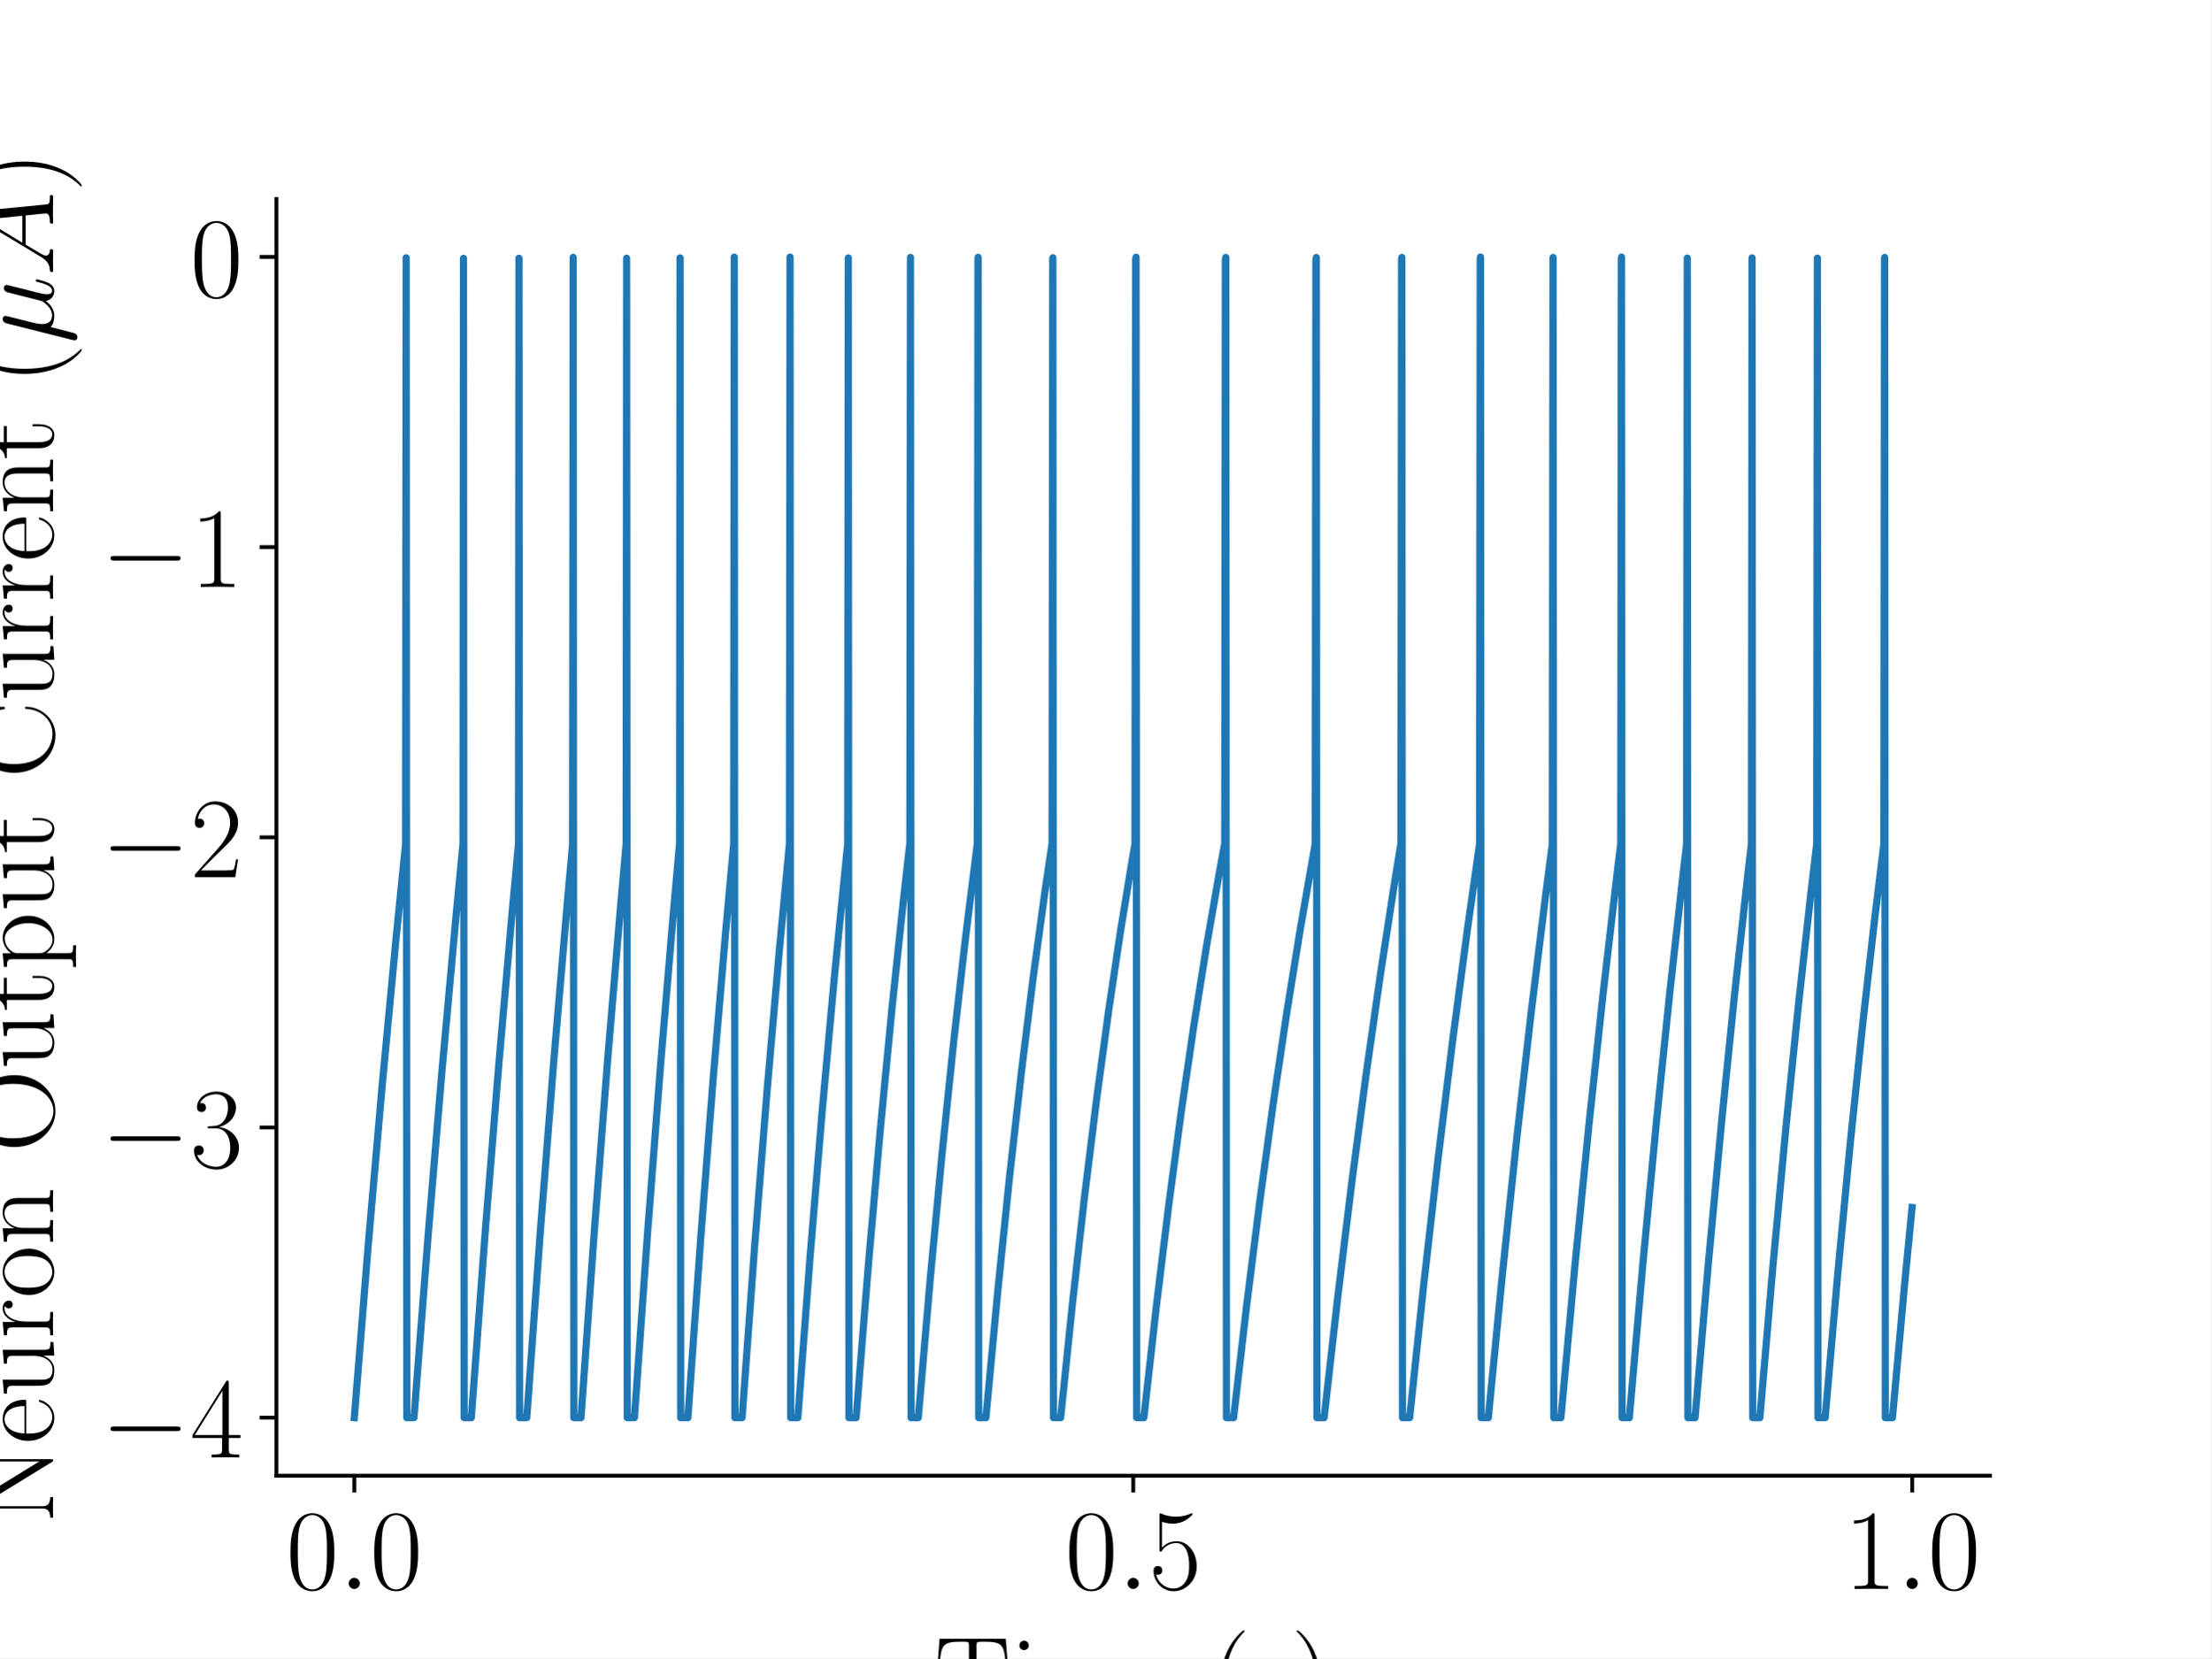
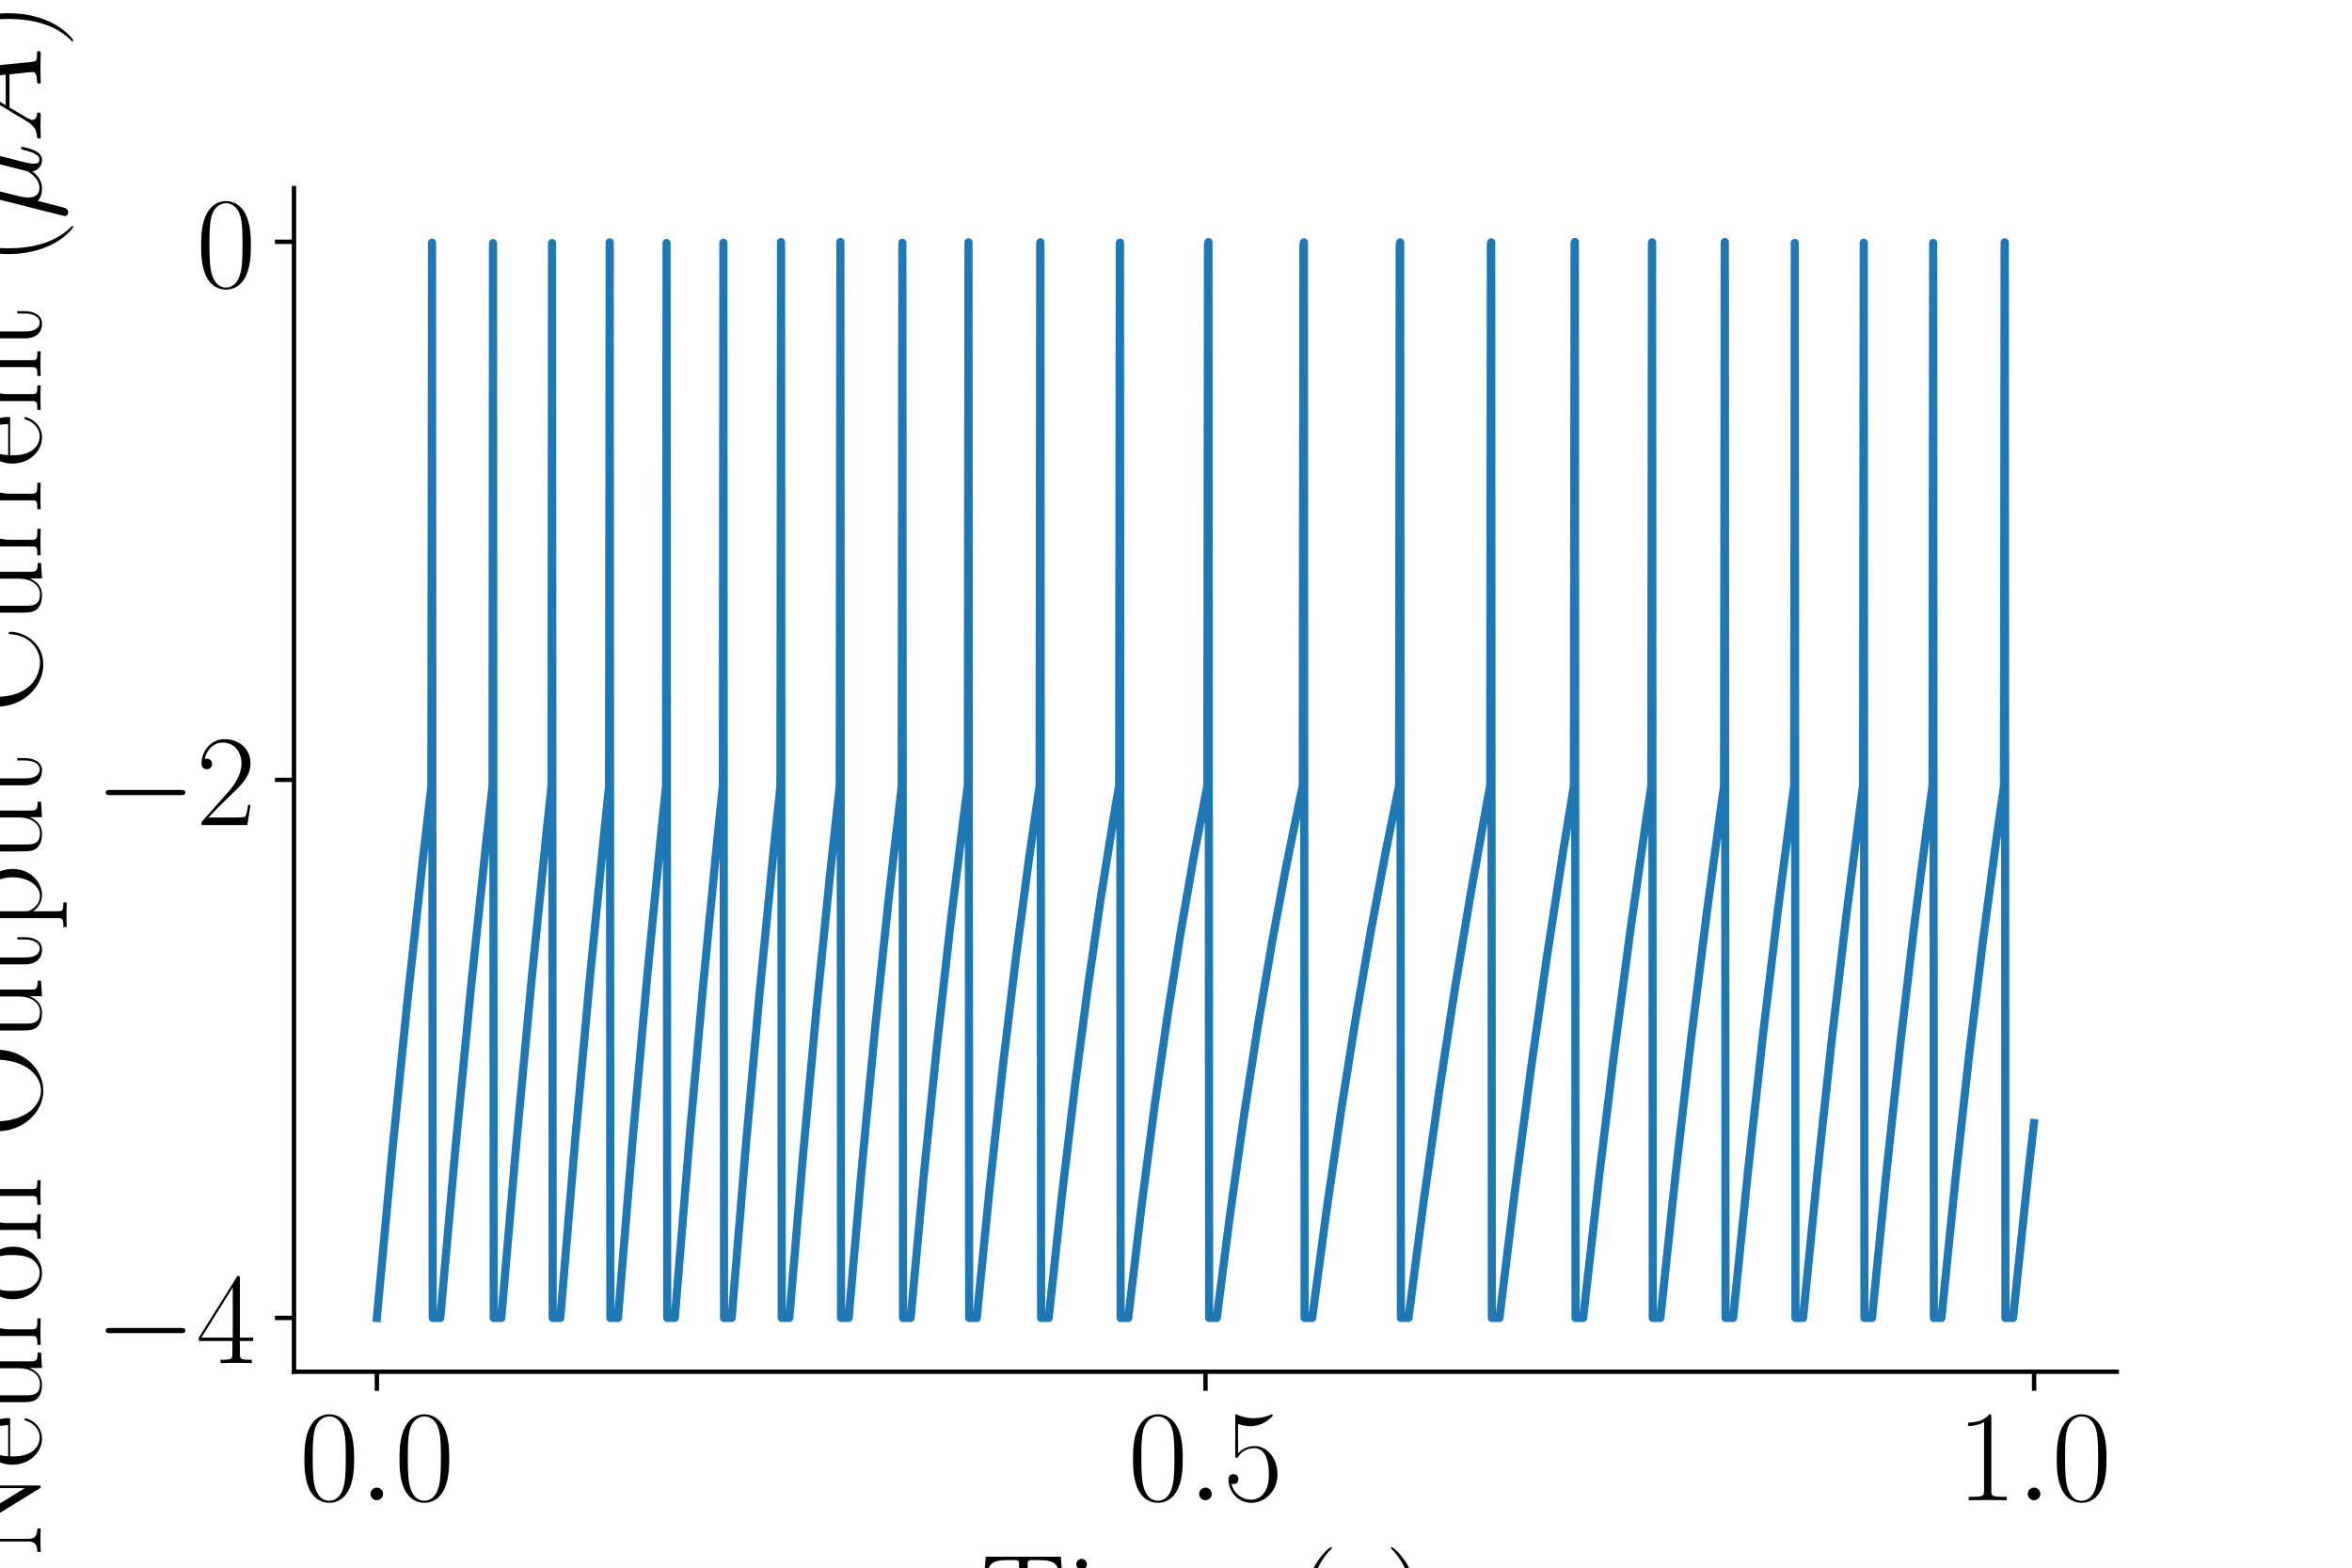
- <svg xmlns="http://www.w3.org/2000/svg" xmlns:xlink="http://www.w3.org/1999/xlink" height="345.6pt" version="1.1" viewBox="0 0 460.8 345.6" width="460.8pt">
+ <svg xmlns="http://www.w3.org/2000/svg" xmlns:xlink="http://www.w3.org/1999/xlink" height="288pt" version="1.1" viewBox="0 0 432 288" width="432pt">
  <defs>
    <style type="text/css">
*{stroke-linecap:butt;stroke-linejoin:round;}
  </style>
  </defs>
  <g id="figure_1">
    <g id="patch_1">
-       <path d="M 0 345.6  L 460.8 345.6  L 460.8 0  L 0 0  z " style="fill:#ffffff;" />
+       <path d="M 0 288  L 432 288  L 432 0  L 0 0  z " style="fill:#ffffff;" />
    </g>
    <g id="axes_1">
      <g id="patch_2">
-         <path d="M 57.6 307.584  L 414.72 307.584  L 414.72 41.472  L 57.6 41.472  z " style="fill:#ffffff;" />
+         <path d="M 54 252  L 388.8 252  L 388.8 34.56  L 54 34.56  z " style="fill:#ffffff;" />
      </g>
      <g id="matplotlib.axis_1">
        <g id="xtick_1">
          <g id="line2d_1">
            <defs>
-               <path d="M 0 0  L 0 3.5  " id="md883a85e9d" style="stroke:#000000;stroke-width:0.8;" />
+               <path d="M 0 0  L 0 3.5  " id="m0db468e87b" style="stroke:#000000;stroke-width:0.8;" />
            </defs>
            <g>
-               <use style="stroke:#000000;stroke-width:0.8;" x="73.833" xlink:href="#md883a85e9d" y="307.584" />
+               <use style="stroke:#000000;stroke-width:0.8;" x="69.218" xlink:href="#m0db468e87b" y="252" />
            </g>
          </g>
          <g id="text_1">
            <defs>
              <path d="M 42 31.844  C 42 37.969 41.906 48.422 37.703 56.453  C 34 63.484 28.094 66 22.906 66  C 18.094 66 12 63.781 8.203 56.562  C 4.203 49.016 3.797 39.672 3.797 31.844  C 3.797 26.109 3.906 17.375 7 9.734  C 11.297 -0.609 19 -2 22.906 -2  C 27.5 -2 34.5 -0.109 38.594 9.438  C 41.594 16.375 42 24.5 42 31.844  z M 22.906 -0.406  C 16.5 -0.406 12.703 5.125 11.297 12.75  C 10.203 18.688 10.203 27.328 10.203 32.953  C 10.203 40.688 10.203 47.109 11.5 53.234  C 13.406 61.781 19 64.391 22.906 64.391  C 27 64.391 32.297 61.672 34.203 53.438  C 35.5 47.719 35.594 40.984 35.594 32.953  C 35.594 26.422 35.594 18.375 34.406 12.453  C 32.297 1.5 26.406 -0.406 22.906 -0.406  z " id="CMR17-48" />
              <path d="M 18.406 4.797  C 18.406 7.688 16 9.688 13.594 9.688  C 10.703 9.688 8.703 7.297 8.703 4.891  C 8.703 2 11.094 0 13.5 0  C 16.406 0 18.406 2.391 18.406 4.797  z " id="CMMI12-58" />
            </defs>
-             <g transform="translate(59.61535 331.1884)scale(0.24 -0.24)">
+             <g transform="translate(55.00081 275.6044)scale(0.24 -0.24)">
              <use transform="scale(0.996264)" xlink:href="#CMR17-48" />
              <use transform="translate(45.69048 0)scale(0.996264)" xlink:href="#CMMI12-58" />
              <use transform="translate(72.78765 0)scale(0.996264)" xlink:href="#CMR17-48" />
            </g>
          </g>
        </g>
        <g id="xtick_2">
          <g id="line2d_2">
            <g>
-               <use style="stroke:#000000;stroke-width:0.8;" x="236.176" xlink:href="#md883a85e9d" y="307.584" />
+               <use style="stroke:#000000;stroke-width:0.8;" x="221.415" xlink:href="#m0db468e87b" y="252" />
            </g>
          </g>
          <g id="text_2">
            <defs>
              <path d="M 11.406 58.594  C 12.406 58.188 16.5 56.891 20.703 56.891  C 30 56.891 35.094 61.891 38 64.688  C 38 65.484 38 66 37.406 66  C 37.297 66 37.094 66 36.297 65.594  C 32.797 64.094 28.703 63 23.703 63  C 20.703 63 16.203 63.359 11.297 65.484  C 10.203 66 10 66 9.906 66  C 9.406 66 9.297 65.891 9.297 63.906  L 9.297 34.859  C 9.297 33.016 9.297 32.5 10.297 32.5  C 10.797 32.5 11 32.703 11.5 33.422  C 14.703 38.047 19.094 40 24.094 40  C 27.594 40 35.094 37.734 35.094 20.203  C 35.094 16.984 35.094 11.188 32.094 6.594  C 29.594 2.484 25.703 0.391 21.406 0.391  C 14.797 0.391 8.094 4.984 6.297 12.688  C 6.703 12.594 7.5 12.391 7.906 12.391  C 9.203 12.391 11.703 13.094 11.703 16.188  C 11.703 18.891 9.797 20 7.906 20  C 5.594 20 4.094 18.594 4.094 15.797  C 4.094 7.094 11 -2 21.594 -2  C 31.906 -2 41.703 6.891 41.703 19.797  C 41.703 32.094 33.906 41.594 24.203 41.594  C 19.094 41.594 14.797 39.688 11.406 36  z " id="CMR17-53" />
            </defs>
-             <g transform="translate(221.9589 331.1884)scale(0.24 -0.24)">
+             <g transform="translate(207.1978 275.6044)scale(0.24 -0.24)">
              <use transform="scale(0.996264)" xlink:href="#CMR17-48" />
              <use transform="translate(45.69048 0)scale(0.996264)" xlink:href="#CMMI12-58" />
              <use transform="translate(72.78765 0)scale(0.996264)" xlink:href="#CMR17-53" />
            </g>
          </g>
        </g>
        <g id="xtick_3">
          <g id="line2d_3">
            <g>
-               <use style="stroke:#000000;stroke-width:0.8;" x="398.52" xlink:href="#md883a85e9d" y="307.584" />
+               <use style="stroke:#000000;stroke-width:0.8;" x="373.612" xlink:href="#m0db468e87b" y="252" />
            </g>
          </g>
          <g id="text_3">
            <defs>
              <path d="M 26.594 63.797  C 26.594 65.891 26.5 66 25.094 66  C 21.203 61.359 15.297 59.891 9.703 59.688  C 9.406 59.688 8.906 59.688 8.797 59.5  C 8.703 59.297 8.703 59.094 8.703 57  C 11.797 57 17 57.594 21 59.984  L 21 7.297  C 21 3.797 20.797 2.594 12.203 2.594  L 9.203 2.594  L 9.203 0  C 14 0.094 19 0.188 23.797 0.188  C 28.594 0.188 33.594 0.094 38.406 0  L 38.406 2.594  L 35.406 2.594  C 26.797 2.594 26.594 3.688 26.594 7.297  z " id="CMR17-49" />
            </defs>
-             <g transform="translate(384.3024 331.1884)scale(0.24 -0.24)">
+             <g transform="translate(359.3949 275.6044)scale(0.24 -0.24)">
              <use transform="scale(0.996264)" xlink:href="#CMR17-49" />
              <use transform="translate(45.69048 0)scale(0.996264)" xlink:href="#CMMI12-58" />
              <use transform="translate(72.78765 0)scale(0.996264)" xlink:href="#CMR17-48" />
            </g>
          </g>
        </g>
        <g id="text_4">
          <defs>
            <path d="M 62.203 67.688  L 4.5 67.688  L 2.797 45.688  L 4.594 45.688  C 5.906 62.203 7.297 65.094 22.703 65.094  C 24.5 65.094 27.406 65.094 28.203 64.984  C 30.094 64.688 30.094 63.5 30.094 61.203  L 30.094 7.266  C 30.094 3.688 29.797 2.594 21.5 2.594  L 18.703 2.594  L 18.703 0  C 23.5 0.094 28.5 0.188 33.406 0.188  C 38.297 0.188 43.297 0.094 48.094 0  L 48.094 2.594  L 45.297 2.594  C 37 2.594 36.703 3.688 36.703 7.266  L 36.703 61.203  C 36.703 63.391 36.703 64.594 38.5 64.984  C 39.297 65.094 42.203 65.094 44 65.094  C 59.297 65.094 60.797 62.203 62.094 45.688  L 63.906 45.688  z " id="CMR17-84" />
            <path d="M 15.5 61.891  C 15.5 64.094 13.703 66 11.406 66  C 9.203 66 7.297 64.188 7.297 61.891  C 7.297 59.688 9.094 57.797 11.406 57.797  C 13.594 57.797 15.5 59.594 15.5 61.891  z M 3.797 42.891  L 3.797 40.297  C 9.406 40.297 10.203 39.688 10.203 34.859  L 10.203 6.922  C 10.203 3.094 9.797 2.594 3.406 2.594  L 3.406 0  C 5.797 0.188 10.094 0.188 12.594 0.188  C 15 0.188 19.094 0.188 21.406 0  L 21.406 2.594  C 15.5 2.594 15.297 3.203 15.297 6.812  L 15.297 44  z " id="CMR17-105" />
            <path d="M 67.594 30.531  C 67.594 35.562 66.703 44 54.797 44  C 48 44 43.297 39.375 41.5 33.953  L 41.406 33.953  C 40.203 42.188 34.297 44 28.703 44  C 20.797 44 16.703 37.875 15.203 33.844  L 15.094 33.844  L 15.094 44  L 3.297 42.891  L 3.297 40.281  C 9.203 40.281 10.094 39.688 10.094 34.859  L 10.094 6.922  C 10.094 3.094 9.703 2.594 3.297 2.594  L 3.297 0  C 5.703 0.188 10.094 0.188 12.703 0.188  C 15.297 0.188 19.797 0.188 22.203 0  L 22.203 2.594  C 15.797 2.594 15.406 3 15.406 6.922  L 15.406 26.219  C 15.406 35.453 21 42.391 28 42.391  C 35.406 42.391 36.203 35.766 36.203 30.938  L 36.203 6.922  C 36.203 3.094 35.797 2.594 29.406 2.594  L 29.406 0  C 31.797 0.188 36.203 0.188 38.797 0.188  C 41.406 0.188 45.906 0.188 48.297 0  L 48.297 2.594  C 41.906 2.594 41.5 3 41.5 6.922  L 41.5 26.219  C 41.5 35.453 47.094 42.391 54.094 42.391  C 61.5 42.391 62.297 35.766 62.297 30.938  L 62.297 6.922  C 62.297 3.094 61.906 2.594 55.5 2.594  L 55.5 0  C 57.906 0.188 62.297 0.188 64.906 0.188  C 67.5 0.188 72 0.188 74.406 0  L 74.406 2.594  C 68 2.594 67.594 3 67.594 6.922  z " id="CMR17-109" />
            <path d="M 38.094 23.484  C 38.5 23.891 38.5 24.094 38.5 25.094  C 38.5 35.172 33.094 44 21.703 44  C 11.094 44 2.703 33.984 2.703 21.781  C 2.703 8.656 12.203 -1 22.797 -1  C 34 -1 38.406 9.672 38.406 11.797  C 38.406 12.5 37.797 12.5 37.594 12.5  C 36.906 12.5 36.797 12.297 36.406 11.078  C 34.203 4.219 28.703 0.797 23.5 0.797  C 19.203 0.797 14.906 3.219 12.203 7.656  C 9.094 12.797 9.094 18.75 9.094 23.484  z M 9.203 25  C 9.906 39.234 17.594 42.391 21.594 42.391  C 28.406 42.391 33 36.062 33.094 25  z " id="CMR17-101" />
            <path d="M 30.594 -24.406  C 30.594 -24.312 30.594 -24.109 30.297 -23.812  C 25.703 -19.109 13.406 -6.297 13.406 24.938  C 13.406 56.172 25.5 68.875 30.406 73.891  C 30.406 73.984 30.594 74.188 30.594 74.484  C 30.594 74.797 30.297 75 29.906 75  C 28.797 75 20.297 67.578 15.406 56.562  C 10.406 45.453 9 34.656 9 25.047  C 9 17.828 9.703 5.625 15.703 -7.297  C 20.5 -17.703 28.703 -25 29.906 -25  C 30.406 -25 30.594 -24.812 30.594 -24.406  z " id="CMR17-40" />
            <path d="M 30.906 42  C 30.906 43.797 30.797 43.891 30.203 43.891  C 29.797 43.891 29.703 43.797 28.5 42.297  C 28.203 41.891 27.297 40.891 27 40.5  C 23.797 43.891 19.297 44 17.594 44  C 6.5 44 2.5 38.188 2.5 32.391  C 2.5 23.391 12.703 21.297 15.594 20.688  C 21.906 19.391 24.094 19 26.203 17.188  C 27.5 16 29.703 13.797 29.703 10.188  C 29.703 6 27.297 0.594 18.094 0.594  C 9.406 0.594 6.297 7.188 4.5 16  C 4.203 17.391 4.203 17.5 3.406 17.5  C 2.594 17.5 2.5 17.391 2.5 15.391  L 2.5 1  C 2.5 -0.812 2.594 -0.906 3.203 -0.906  C 3.703 -0.906 3.797 -0.812 4.297 0  C 4.906 0.891 6.406 3.297 7 4.297  C 9 1.594 12.5 -1 18.094 -1  C 28 -1 33.297 4.391 33.297 12.188  C 33.297 17.297 30.594 20 29.297 21.188  C 26.297 24.297 22.797 25 18.594 25.797  C 13.094 27 6.094 28.391 6.094 34.5  C 6.094 37.094 7.5 42.594 17.594 42.594  C 28.297 42.594 28.906 32.594 29.094 29.391  C 29.203 28.891 29.703 28.797 30 28.797  C 30.906 28.797 30.906 29.094 30.906 30.797  z " id="CMR17-115" />
            <path d="M 26.297 24.938  C 26.297 32.141 25.594 44.359 19.594 57.266  C 14.797 67.688 6.594 75 5.406 75  C 5.094 75 4.703 74.891 4.703 74.391  C 4.703 74.188 4.797 74.094 4.906 73.891  C 9.703 68.875 21.906 56.172 21.906 25.047  C 21.906 -6.188 9.797 -18.906 4.906 -23.906  C 4.797 -24.109 4.703 -24.203 4.703 -24.406  C 4.703 -24.906 5.094 -25 5.406 -25  C 6.5 -25 15 -17.609 19.906 -6.594  C 24.906 4.516 26.297 15.328 26.297 24.938  z " id="CMR17-41" />
          </defs>
-           <g transform="translate(194.733 357.7504)scale(0.24 -0.24)">
+           <g transform="translate(179.973 302.1664)scale(0.24 -0.24)">
            <use transform="scale(0.996264)" xlink:href="#CMR17-84" />
            <use transform="translate(66.50988 0)scale(0.996264)" xlink:href="#CMR17-105" />
            <use transform="translate(91.38094 0)scale(0.996264)" xlink:href="#CMR17-109" />
            <use transform="translate(168.3005 0)scale(0.996264)" xlink:href="#CMR17-101" />
            <use transform="translate(238.8622 0)scale(0.996264)" xlink:href="#CMR17-40" />
            <use transform="translate(274.1429 0)scale(0.996264)" xlink:href="#CMR17-115" />
            <use transform="translate(309.9443 0)scale(0.996264)" xlink:href="#CMR17-41" />
          </g>
        </g>
      </g>
      <g id="matplotlib.axis_2">
        <g id="ytick_1">
          <g id="line2d_4">
            <defs>
-               <path d="M 0 0  L -3.5 0  " id="md3b1c86f98" style="stroke:#000000;stroke-width:0.8;" />
+               <path d="M 0 0  L -3.5 0  " id="m6f2239b6fc" style="stroke:#000000;stroke-width:0.8;" />
            </defs>
            <g>
-               <use style="stroke:#000000;stroke-width:0.8;" x="57.6" xlink:href="#md3b1c86f98" y="295.488" />
+               <use style="stroke:#000000;stroke-width:0.8;" x="54" xlink:href="#m6f2239b6fc" y="242.116" />
            </g>
          </g>
          <g id="text_5">
            <defs>
              <path d="M 65.906 23  C 67.594 23 69.406 23 69.406 25  C 69.406 27 67.594 27 65.906 27  L 11.797 27  C 10.094 27 8.297 27 8.297 25  C 8.297 23 10.094 23 11.797 23  z " id="CMSY10-0" />
              <path d="M 33.594 64.797  C 33.594 66.891 33.5 67 31.703 67  L 2 19.594  L 2 17  L 27.797 17  L 27.797 7.188  C 27.797 3.594 27.594 2.594 20.594 2.594  L 18.703 2.594  L 18.703 0  C 21.906 0.188 27.297 0.188 30.703 0.188  C 34.094 0.188 39.5 0.188 42.703 0  L 42.703 2.594  L 40.797 2.594  C 33.797 2.594 33.594 3.594 33.594 7.188  L 33.594 17  L 43.797 17  L 43.797 19.594  L 33.594 19.594  z M 28.094 58.172  L 28.094 19.594  L 4 19.594  z " id="CMR17-52" />
            </defs>
-             <g transform="translate(21.03729 303.7902)scale(0.24 -0.24)">
+             <g transform="translate(17.43729 250.4186)scale(0.24 -0.24)">
              <use transform="scale(0.996264)" xlink:href="#CMSY10-0" />
              <use transform="translate(77.48747 0)scale(0.996264)" xlink:href="#CMR17-52" />
            </g>
          </g>
        </g>
        <g id="ytick_2">
          <g id="line2d_5">
            <g>
-               <use style="stroke:#000000;stroke-width:0.8;" x="57.6" xlink:href="#md3b1c86f98" y="235.002" />
+               <use style="stroke:#000000;stroke-width:0.8;" x="54" xlink:href="#m6f2239b6fc" y="143.27" />
            </g>
          </g>
          <g id="text_6">
            <defs>
-               <path d="M 22.094 34  C 31 34 34.906 26.141 34.906 17.094  C 34.906 5.031 28.5 0.391 22.703 0.391  C 17.406 0.391 8.797 3.016 6.094 10.797  C 6.594 10.594 7.094 10.594 7.594 10.594  C 10 10.594 11.797 12.188 11.797 14.797  C 11.797 17.688 9.594 19 7.594 19  C 5.906 19 3.297 18.188 3.297 14.484  C 3.297 5.234 12.297 -2 22.906 -2  C 34 -2 42.5 6.75 42.5 16.984  C 42.5 26.844 34.5 34 25 35.094  C 32.594 36.672 39.906 43.375 39.906 52.391  C 39.906 60.25 32 66 23 66  C 13.906 66 5.906 60.344 5.906 52.297  C 5.906 48.797 8.5 48.188 9.797 48.188  C 11.906 48.188 13.703 49.484 13.703 52.094  C 13.703 54.688 11.906 56 9.797 56  C 9.406 56 8.906 56 8.5 55.797  C 11.406 62.484 19.297 63.688 22.797 63.688  C 26.297 63.688 32.906 61.969 32.906 52.297  C 32.906 49.484 32.5 44.547 29.094 40.219  C 26.094 36.391 22.703 36.188 19.406 35.891  C 18.906 35.891 16.594 35.688 16.203 35.688  C 15.5 35.594 15.094 35.5 15.094 34.797  C 15.094 34.094 15.203 34 17.203 34  z " id="CMR17-51" />
+               <path d="M 41.703 15.469  L 39.906 15.469  C 38.906 8.391 38.094 7.188 37.703 6.594  C 37.203 5.797 30 5.797 28.594 5.797  L 9.406 5.797  C 13 9.688 20 16.766 28.5 24.938  C 34.594 30.719 41.703 37.5 41.703 47.391  C 41.703 59.188 32.297 66 21.797 66  C 10.797 66 4.094 56.297 4.094 47.297  C 4.094 43.391 7 42.891 8.203 42.891  C 9.203 42.891 12.203 43.484 12.203 46.984  C 12.203 50.094 9.594 51 8.203 51  C 7.594 51 7 50.891 6.594 50.688  C 8.5 59.188 14.297 63.391 20.406 63.391  C 29.094 63.391 34.797 56.5 34.797 47.391  C 34.797 38.703 29.703 31.219 24 24.734  L 4.094 2.297  L 4.094 0  L 39.297 0  z " id="CMR17-50" />
            </defs>
-             <g transform="translate(21.03729 243.304)scale(0.24 -0.24)">
+             <g transform="translate(17.43729 151.5721)scale(0.24 -0.24)">
              <use transform="scale(0.996264)" xlink:href="#CMSY10-0" />
-               <use transform="translate(77.48747 0)scale(0.996264)" xlink:href="#CMR17-51" />
+               <use transform="translate(77.48747 0)scale(0.996264)" xlink:href="#CMR17-50" />
            </g>
          </g>
        </g>
        <g id="ytick_3">
          <g id="line2d_6">
            <g>
-               <use style="stroke:#000000;stroke-width:0.8;" x="57.6" xlink:href="#md3b1c86f98" y="174.516" />
+               <use style="stroke:#000000;stroke-width:0.8;" x="54" xlink:href="#m6f2239b6fc" y="44.423" />
            </g>
          </g>
          <g id="text_7">
-             <defs>
-               <path d="M 41.703 15.469  L 39.906 15.469  C 38.906 8.391 38.094 7.188 37.703 6.594  C 37.203 5.797 30 5.797 28.594 5.797  L 9.406 5.797  C 13 9.688 20 16.766 28.5 24.938  C 34.594 30.719 41.703 37.5 41.703 47.391  C 41.703 59.188 32.297 66 21.797 66  C 10.797 66 4.094 56.297 4.094 47.297  C 4.094 43.391 7 42.891 8.203 42.891  C 9.203 42.891 12.203 43.484 12.203 46.984  C 12.203 50.094 9.594 51 8.203 51  C 7.594 51 7 50.891 6.594 50.688  C 8.5 59.188 14.297 63.391 20.406 63.391  C 29.094 63.391 34.797 56.5 34.797 47.391  C 34.797 38.703 29.703 31.219 24 24.734  L 4.094 2.297  L 4.094 0  L 39.297 0  z " id="CMR17-50" />
-             </defs>
-             <g transform="translate(21.03729 182.8178)scale(0.24 -0.24)">
-               <use transform="scale(0.996264)" xlink:href="#CMSY10-0" />
-               <use transform="translate(77.48747 0)scale(0.996264)" xlink:href="#CMR17-50" />
-             </g>
-           </g>
-         </g>
-         <g id="ytick_4">
-           <g id="line2d_7">
-             <g>
-               <use style="stroke:#000000;stroke-width:0.8;" x="57.6" xlink:href="#md3b1c86f98" y="114.029" />
-             </g>
-           </g>
-           <g id="text_8">
-             <g transform="translate(21.03729 122.3316)scale(0.24 -0.24)">
-               <use transform="scale(0.996264)" xlink:href="#CMSY10-0" />
-               <use transform="translate(77.48747 0)scale(0.996264)" xlink:href="#CMR17-49" />
-             </g>
-           </g>
-         </g>
-         <g id="ytick_5">
-           <g id="line2d_8">
-             <g>
-               <use style="stroke:#000000;stroke-width:0.8;" x="57.6" xlink:href="#md3b1c86f98" y="53.543" />
-             </g>
-           </g>
-           <g id="text_9">
-             <g transform="translate(39.63428 61.84536)scale(0.24 -0.24)">
+             <g transform="translate(36.03428 52.72554)scale(0.24 -0.24)">
              <use transform="scale(0.996264)" xlink:href="#CMR17-48" />
            </g>
          </g>
        </g>
-         <g id="text_10">
+         <g id="text_8">
          <defs>
            <path d="M 20.5 66.797  C 19.797 67.891 19.703 68 17.797 68  L 5.094 68  L 5.094 65.391  L 7 65.391  C 11 65.391 12.797 64.891 13.094 64.797  L 13.094 9.75  C 13.094 7.266 13.094 2.594 5.094 2.594  L 5.094 0  C 7.406 0.188 11.594 0.188 14.094 0.188  C 16.594 0.188 20.797 0.188 23.094 0  L 23.094 2.594  C 15.094 2.594 15.094 7.266 15.094 9.75  L 15.094 63.391  C 15.797 62.797 15.797 62.609 16.5 61.609  L 53.594 1.188  C 54.297 0 54.594 0 55.094 0  C 56.094 0 56.094 0.297 56.094 2.188  L 56.094 58.219  C 56.094 60.703 56.094 65.391 64.094 65.391  L 64.094 68  C 61.797 67.797 57.594 67.797 55.094 67.797  C 52.594 67.797 48.406 67.797 46.094 68  L 46.094 65.391  C 54.094 65.391 54.094 60.703 54.094 58.219  L 54.094 12.141  z " id="CMR17-78" />
            <path d="M 29.406 42.891  L 29.406 40.297  C 35.297 40.297 36.203 39.688 36.203 34.828  L 36.203 16.453  C 36.203 7.969 31.703 0.594 24.297 0.594  C 16.094 0.594 15.406 5.547 15.406 10.797  L 15.406 44  L 3.297 42.891  L 3.297 40.297  C 7.297 40.297 10 40.297 10.094 36.25  L 10.094 16.859  C 10.094 10.094 10.094 5.75 12.703 2.922  C 14 1.609 16.5 -1 23.703 -1  C 32.203 -1 35.5 6.25 36.297 8.375  L 36.406 8.375  L 36.406 -1  L 48.297 -0.203  L 48.297 2.406  C 42.406 2.406 41.5 3.016 41.5 7.859  L 41.5 44  z " id="CMR17-117" />
            <path d="M 15 23.703  C 15 33.344 19.094 42.391 26.594 42.391  C 27.297 42.391 28 42.297 28.703 41.984  C 28.703 41.984 26.5 41.281 26.5 38.672  C 26.5 36.266 28.406 35.266 29.906 35.266  C 31.094 35.266 33.297 35.969 33.297 38.781  C 33.297 41.984 30.094 44 26.703 44  C 19.094 44 15.797 36.562 14.797 33.047  L 14.703 33.047  L 14.703 44  L 3.094 42.891  L 3.094 40.281  C 9 40.281 9.906 39.688 9.906 34.859  L 9.906 6.922  C 9.906 3.094 9.5 2.594 3.094 2.594  L 3.094 0  C 5.5 0.188 10.094 0.188 12.703 0.188  C 15.594 0.188 20.703 0.188 23.406 0  L 23.406 2.594  C 16.203 2.594 15 2.594 15 7.109  z " id="CMR17-114" />
            <path d="M 43.094 21.188  C 43.094 34 33.797 44 22.906 44  C 12 44 2.703 34 2.703 21.188  C 2.703 8.594 12 -1 22.906 -1  C 33.797 -1 43.094 8.594 43.094 21.188  z M 22.906 0.797  C 18.203 0.797 14.203 3.594 11.906 7.5  C 9.406 12 9.094 17.594 9.094 22  C 9.094 26.188 9.297 31.391 11.906 35.891  C 13.906 39.188 17.797 42.391 22.906 42.391  C 27.406 42.391 31.203 39.891 33.594 36.391  C 36.703 31.688 36.703 25.094 36.703 22  C 36.703 18.094 36.5 12.094 33.797 7.297  C 31 2.688 26.703 0.797 22.906 0.797  z " id="CMR17-111" />
            <path d="M 41.5 30.531  C 41.5 35.656 40.5 44 28.703 44  C 20.797 44 16.703 37.875 15.203 33.844  L 15.094 33.844  L 15.094 44  L 3.297 42.891  L 3.297 40.281  C 9.203 40.281 10.094 39.688 10.094 34.859  L 10.094 6.922  C 10.094 3.094 9.703 2.594 3.297 2.594  L 3.297 0  C 5.703 0.188 10.094 0.188 12.703 0.188  C 15.297 0.188 19.797 0.188 22.203 0  L 22.203 2.594  C 15.797 2.594 15.406 3 15.406 6.922  L 15.406 26.219  C 15.406 35.453 21 42.391 28 42.391  C 35.406 42.391 36.203 35.766 36.203 30.938  L 36.203 6.922  C 36.203 3.094 35.797 2.594 29.406 2.594  L 29.406 0  C 31.797 0.188 36.203 0.188 38.797 0.188  C 41.406 0.188 45.906 0.188 48.297 0  L 48.297 2.594  C 41.906 2.594 41.5 3 41.5 6.922  z " id="CMR17-110" />
            <path d="M 67.297 33.844  C 67.297 54.5 52.594 70 36 70  C 19 70 4.594 54.297 4.594 33.844  C 4.594 13.391 19.203 -2 35.906 -2  C 53 -2 67.297 13.688 67.297 33.844  z M 36 -0.203  C 24.594 -0.203 12.203 11.281 12.203 35.156  C 12.203 58.922 25.797 68.188 35.906 68.188  C 46.5 68.188 59.703 58.625 59.703 35.156  C 59.703 10.875 47 -0.203 36 -0.203  z " id="CMR17-79" />
            <path d="M 15.094 40.391  L 29.094 40.391  L 29.094 43  L 15.094 43  L 15.094 62  L 13.297 62  C 13.094 51.438 9.594 42.188 1.094 41.984  L 1.094 40.391  L 9.797 40.391  L 9.797 12.156  C 9.797 10.234 9.797 -1 21.406 -1  C 27.297 -1 30.703 4.812 30.703 12.25  L 30.703 17.984  L 28.906 17.984  L 28.906 12.344  C 28.906 5.422 26.203 0.797 22 0.797  C 19.094 0.797 15.094 2.797 15.094 11.953  z " id="CMR17-116" />
            <path d="M 22 -17.406  C 15.594 -17.406 15.203 -17 15.203 -13.031  L 15.203 5.938  C 18.094 1.703 22.297 -1 27.594 -1  C 37.594 -1 47.703 7.859 47.703 21.594  C 47.703 34.312 39 44 28.703 44  C 22.703 44 17.797 40.672 15 36.641  L 15 44  L 3.094 42.891  L 3.094 40.266  C 9 40.266 9.906 39.672 9.906 34.812  L 9.906 -13.031  C 9.906 -16.891 9.5 -17.406 3.094 -17.406  L 3.094 -20  C 5.5 -19.812 9.906 -19.812 12.5 -19.812  C 15.094 -19.812 19.594 -19.812 22 -20  z M 15.203 31.484  C 15.203 32.906 15.203 35.016 19.094 38.766  C 19.594 39.156 23 42.188 28 42.188  C 35.297 42.188 41.297 33 41.297 21.5  C 41.297 9.984 34.906 0.594 27 0.594  C 23.406 0.594 19.5 2.312 16.5 7.047  C 15.203 9.281 15.203 9.875 15.203 11.5  z " id="CMR17-112" />
            <path d="M 62.094 67.984  C 62.094 69.797 62 69.891 61.406 69.891  C 61 69.891 60.906 69.797 60.203 68.594  L 55.797 60.141  C 50.906 66.391 44.906 70 37.203 70  C 20.094 70 4.594 54.797 4.594 34.047  C 4.594 13.078 20.094 -2 37.297 -2  C 52.594 -2 62.094 11.578 62.094 23.156  C 62.094 24.172 62.094 24.578 61.203 24.578  C 60.406 24.578 60.406 24.266 60.297 23.359  C 59.5 9.25 49.5 0.594 38.703 0.594  C 28.5 0.594 12.203 7.844 12.203 34.047  C 12.203 60.344 28.797 67.391 38.5 67.391  C 49.797 67.391 58 57.516 59.906 43.516  C 60.094 42.297 60.094 42.109 61 42.109  C 62.094 42.109 62.094 42.297 62.094 44.125  z " id="CMR17-67" />
            <path d="M 14.406 2.188  C 16.906 -0.109 20.594 -1 24 -1  C 30.406 -1 34.797 3.281 37.094 6.375  C 38.094 1.094 42.297 -1 45.797 -1  C 48.797 -1 51.203 0.797 53 4.391  C 54.594 7.781 56 13.859 56 14.266  C 56 14.75 55.594 15.156 55 15.156  C 54.094 15.156 54 14.656 53.594 13.156  C 52.094 7.281 50.203 1 46.094 1  C 43.203 1 43 3.578 43 5.578  C 43 7.875 43.906 11.469 44.594 14.453  L 47.406 25.234  C 47.797 27.125 48.906 31.609 49.406 33.406  C 50 35.797 51.094 40.094 51.094 40.484  C 51.094 41.984 49.906 43 48.406 43  C 47.5 43 45.406 42.594 44.594 39.594  L 37.594 11.859  C 37.094 9.875 37.094 9.672 35.797 8.078  C 34.594 6.375 30.703 1 24.406 1  C 18.797 1 17 5.078 17 9.766  C 17 12.672 17.906 16.156 18.297 17.859  L 22.797 35.812  C 23.297 37.703 24.094 40.891 24.094 41.5  C 24.094 43.094 22.797 44 21.5 44  C 20.594 44 18.406 43.688 17.594 40.5  L 3.094 -16.953  C 3 -17.438 2.797 -18.031 2.797 -18.609  C 2.797 -20.109 4 -21.109 5.5 -21.109  C 8.406 -21.109 9 -18.812 9.703 -16.078  z " id="CMMI12-22" />
            <path d="M 17 11.25  C 13.5 5.234 10.094 3.203 5.297 2.891  C 4.203 2.797 3.406 2.797 3.406 1  C 3.406 0.391 3.906 0 4.594 0  C 6.406 0 10.906 0.188 12.703 0.188  C 15.594 0.188 18.797 0 21.594 0  C 22.203 0 23.406 0 23.406 1.891  C 23.406 2.797 22.594 2.891 22 2.891  C 19.703 3.094 17.797 3.906 17.797 6.359  C 17.797 7.781 18.406 8.906 19.703 11.156  L 27.297 24  L 52.797 24  C 52.906 23.078 52.906 22.266 53 21.344  C 53.297 18.688 54.5 8.094 54.5 6.156  C 54.5 3.094 49.406 2.891 47.797 2.891  C 46.703 2.891 45.594 2.891 45.594 1.094  C 45.594 0 46.5 0 47.094 0  C 48.797 0 50.797 0.188 52.5 0.188  L 58.203 0.188  C 64.297 0.188 68.703 0 68.797 0  C 69.5 0 70.594 0 70.594 1.891  C 70.594 2.891 69.703 2.891 68.203 2.891  C 62.703 2.891 62.594 3.812 62.297 6.875  L 56.203 68.797  C 56 70.797 55.594 71 54.5 71  C 53.5 71 52.906 70.797 52 69.297  z M 29 26.891  L 49.094 59.859  L 52.5 26.891  z " id="CMMI12-65" />
          </defs>
-           <g transform="translate(11.07971 317.5581)rotate(-90)scale(0.24 -0.24)">
+           <g transform="translate(7.479713 286.3101)rotate(-90)scale(0.24 -0.24)">
            <use transform="scale(0.996264)" xlink:href="#CMR17-78" />
            <use transform="translate(69.07243 0)scale(0.996264)" xlink:href="#CMR17-101" />
            <use transform="translate(109.5581 0)scale(0.996264)" xlink:href="#CMR17-117" />
            <use transform="translate(160.4535 0)scale(0.996264)" xlink:href="#CMR17-114" />
            <use transform="translate(195.7342 0)scale(0.996264)" xlink:href="#CMR17-111" />
            <use transform="translate(241.4247 0)scale(0.996264)" xlink:href="#CMR17-110" />
            <use transform="translate(322.396 0)scale(0.996264)" xlink:href="#CMR17-79" />
            <use transform="translate(394.1108 0)scale(0.996264)" xlink:href="#CMR17-117" />
            <use transform="translate(445.0062 0)scale(0.996264)" xlink:href="#CMR17-116" />
            <use transform="translate(480.287 0)scale(0.996264)" xlink:href="#CMR17-112" />
            <use transform="translate(531.1823 0)scale(0.996264)" xlink:href="#CMR17-117" />
            <use transform="translate(582.0777 0)scale(0.996264)" xlink:href="#CMR17-116" />
            <use transform="translate(647.4344 0)scale(0.996264)" xlink:href="#CMR17-67" />
            <use transform="translate(713.9443 0)scale(0.996264)" xlink:href="#CMR17-117" />
            <use transform="translate(764.8397 0)scale(0.996264)" xlink:href="#CMR17-114" />
            <use transform="translate(800.1205 0)scale(0.996264)" xlink:href="#CMR17-114" />
            <use transform="translate(835.4012 0)scale(0.996264)" xlink:href="#CMR17-101" />
            <use transform="translate(875.8869 0)scale(0.996264)" xlink:href="#CMR17-110" />
            <use transform="translate(924.1798 0)scale(0.996264)" xlink:href="#CMR17-116" />
            <use transform="translate(989.5365 0)scale(0.996264)" xlink:href="#CMR17-40" />
            <use transform="translate(1024.817 0)scale(0.996264)" xlink:href="#CMMI12-22" />
            <use transform="translate(1083.509 0)scale(0.996264)" xlink:href="#CMMI12-65" />
            <use transform="translate(1156.637 0)scale(0.996264)" xlink:href="#CMR17-41" />
          </g>
        </g>
      </g>
-       <g id="line2d_9">
-         <path clip-path="url(#p708d5c917e)" d="M 73.833 295.488  L 76.722 259.658  L 79.612 226.554  L 82.534 195.605  L 84.515 175.96  L 84.645 53.735  L 84.775 295.488  L 86.268 295.488  L 89.158 258.221  L 92.048 223.791  L 94.97 191.617  L 96.496 175.797  L 96.593 53.837  L 96.723 295.488  L 98.217 295.488  L 101.074 257.291  L 103.931 222.022  L 106.788 189.449  L 108.055 175.821  L 108.152 53.82  L 108.282 295.488  L 109.776 295.488  L 112.6 256.655  L 115.425 220.852  L 118.25 187.852  L 119.321 176.025  L 119.451 53.644  L 119.581 295.488  L 121.075 295.488  L 123.835 256.862  L 126.594 221.293  L 129.354 188.559  L 130.491 175.858  L 130.588 53.817  L 130.718 295.488  L 132.211 295.488  L 134.939 257.115  L 137.634 222.267  L 140.329 190.256  L 141.627 175.784  L 141.725 53.75  L 141.855 295.488  L 143.348 295.488  L 146.011 258.309  L 148.673 224.209  L 151.303 193.34  L 152.894 175.942  L 153.024 53.591  L 153.154 295.488  L 154.647 295.488  L 157.277 259.576  L 159.875 227.11  L 162.44 197.778  L 164.518 175.876  L 164.648 53.587  L 164.778 295.488  L 166.271 295.488  L 168.836 261.744  L 171.369 231.285  L 173.901 203.469  L 176.401 178.423  L 176.661 175.952  L 176.791 53.753  L 176.921 295.488  L 178.414 295.488  L 180.947 263.928  L 183.447 235.498  L 185.915 209.905  L 188.382 186.592  L 189.616 175.739  L 189.746 53.655  L 189.876 295.488  L 191.369 295.488  L 193.87 266.469  L 196.337 240.359  L 198.805 216.581  L 201.24 195.234  L 203.643 176.083  L 203.675 175.836  L 203.805 53.881  L 203.837 53.636  L 203.967 295.488  L 205.461 295.488  L 207.961 268.88  L 210.429 244.956  L 212.896 223.175  L 215.331 203.62  L 217.766 185.839  L 219.26 175.75  L 219.39 53.928  L 219.422 53.717  L 219.552 295.488  L 221.046 295.488  L 223.546 271.263  L 226.046 249.164  L 228.546 229.014  L 231.046 210.65  L 233.546 193.919  L 236.046 178.677  L 236.533 175.87  L 236.663 54.158  L 236.761 53.605  L 236.891 295.488  L 238.384 295.488  L 240.982 272.307  L 243.579 251.103  L 246.177 231.698  L 248.807 213.712  L 251.437 197.24  L 254.099 181.957  L 255.235 175.825  L 255.365 54.166  L 255.463 53.653  L 255.593 295.488  L 257.086 295.488  L 259.813 272.018  L 262.573 250.184  L 265.366 229.861  L 268.19 210.929  L 271.048 193.271  L 273.97 176.597  L 274.1 175.887  L 274.23 54.206  L 274.327 53.676  L 274.457 295.488  L 275.95 295.488  L 278.808 270.238  L 281.73 246.377  L 284.684 224.068  L 287.672 203.184  L 290.724 183.399  L 291.957 175.81  L 292.087 54.051  L 292.152 53.659  L 292.282 295.488  L 293.776 295.488  L 296.73 267.554  L 299.717 241.4  L 302.737 216.892  L 305.789 193.911  L 308.354 175.866  L 308.484 54.009  L 308.549 53.568  L 308.679 295.488  L 310.172 295.488  L 313.127 265.363  L 316.114 237.162  L 319.101 211.037  L 322.121 186.562  L 323.517 175.859  L 323.647 53.909  L 323.679 53.666  L 323.809 295.488  L 325.303 295.488  L 328.225 263.751  L 331.147 234.415  L 334.069 207.296  L 336.992 182.225  L 337.771 175.865  L 337.901 53.846  L 337.933 53.585  L 338.063 295.488  L 339.557 295.488  L 342.414 263.064  L 345.239 233.496  L 348.063 206.221  L 350.888 181.077  L 351.505 175.854  L 351.635 53.794  L 351.765 295.488  L 353.258 295.488  L 356.018 263.442  L 358.778 233.95  L 361.505 207.138  L 364.233 182.485  L 365.012 175.817  L 365.142 53.749  L 365.272 295.488  L 366.765 295.488  L 369.46 264.152  L 372.155 235.386  L 374.818 209.316  L 377.448 185.697  L 378.616 175.842  L 378.746 53.798  L 378.876 295.488  L 380.37 295.488  L 383 265.48  L 385.63 237.988  L 388.227 213.129  L 390.825 190.389  L 392.61 175.908  L 392.74 53.918  L 392.773 53.664  L 392.903 295.488  L 394.396 295.488  L 396.994 266.966  L 398.487 251.684  L 398.487 251.684  " style="fill:none;stroke:#1f77b4;stroke-linecap:square;stroke-width:1.5;" />
+       <g id="line2d_7">
+         <path clip-path="url(#pe5c4539ac6)" d="M 69.218 242.116  L 72.019 211.893  L 74.819 184.042  L 77.65 158.081  L 79.233 144.45  L 79.355 44.58  L 79.476 242.116  L 80.876 242.116  L 83.677 210.681  L 86.477 181.714  L 89.308 154.727  L 90.465 144.317  L 90.556 44.663  L 90.678 242.116  L 92.078 242.116  L 94.848 209.885  L 97.618 180.204  L 100.388 152.867  L 101.301 144.336  L 101.393 44.649  L 101.514 242.116  L 102.915 242.116  L 105.654 209.337  L 108.394 179.2  L 111.133 151.502  L 111.864 144.503  L 111.986 44.506  L 112.107 242.116  L 113.508 242.116  L 116.186 209.488  L 118.865 179.529  L 121.544 152.042  L 122.335 144.367  L 122.426 44.647  L 122.548 242.116  L 123.948 242.116  L 126.596 209.69  L 129.214 180.321  L 131.832 153.428  L 132.776 144.306  L 132.867 44.592  L 132.989 242.116  L 134.389 242.116  L 136.976 210.675  L 139.533 182.253  L 142.09 156.278  L 143.338 144.436  L 143.46 44.462  L 143.582 242.116  L 144.982 242.116  L 147.508 212.08  L 150.035 184.664  L 152.531 159.968  L 154.235 144.381  L 154.357 44.459  L 154.479 242.116  L 155.879 242.116  L 158.375 213.545  L 160.841 187.833  L 163.276 164.712  L 165.62 144.444  L 165.742 44.595  L 165.863 242.116  L 167.264 242.116  L 169.699 215.698  L 172.134 191.663  L 174.539 170.096  L 176.913 150.763  L 177.765 144.27  L 177.887 44.514  L 178.009 242.116  L 179.409 242.116  L 181.844 217.525  L 184.249 195.47  L 186.623 175.701  L 188.997 157.778  L 190.945 144.349  L 191.067 44.699  L 191.098 44.499  L 191.219 242.116  L 192.62 242.116  L 195.024 219.837  L 197.429 199.603  L 199.803 181.474  L 202.178 165.032  L 204.521 150.324  L 205.556 144.278  L 205.678 44.738  L 205.708 44.565  L 205.83 242.116  L 207.23 242.116  L 209.666 221.587  L 212.101 202.927  L 214.536 185.974  L 216.941 170.764  L 219.345 156.939  L 221.75 144.377  L 221.872 44.926  L 221.963 44.474  L 222.085 242.116  L 223.485 242.116  L 225.981 222.723  L 228.508 204.817  L 231.034 188.483  L 233.591 173.4  L 236.148 159.628  L 238.735 146.894  L 239.283 144.34  L 239.405 44.932  L 239.496 44.513  L 239.618 242.116  L 241.018 242.116  L 243.666 222.283  L 246.345 203.895  L 249.054 186.833  L 251.794 170.986  L 254.564 156.248  L 256.968 144.39  L 257.09 44.965  L 257.182 44.532  L 257.303 242.116  L 258.703 242.116  L 261.504 220.585  L 264.335 200.535  L 267.196 181.841  L 270.118 164.209  L 273.101 147.568  L 273.71 144.327  L 273.832 44.839  L 273.893 44.518  L 274.015 242.116  L 275.415 242.116  L 278.276 218.569  L 281.168 196.583  L 284.09 176.037  L 287.073 156.629  L 289.082 144.374  L 289.204 44.804  L 289.265 44.444  L 289.386 242.116  L 290.787 242.116  L 293.648 216.721  L 296.54 193.016  L 299.462 170.887  L 302.384 150.437  L 303.297 144.367  L 303.419 44.723  L 303.449 44.523  L 303.571 242.116  L 304.971 242.116  L 307.802 215.354  L 310.633 190.682  L 313.464 167.933  L 316.295 146.957  L 316.66 144.373  L 316.782 44.671  L 316.812 44.457  L 316.934 242.116  L 318.334 242.116  L 321.074 215.045  L 323.813 190.132  L 326.553 167.216  L 329.292 146.151  L 329.536 144.363  L 329.658 44.628  L 329.78 242.116  L 331.18 242.116  L 333.858 215.046  L 336.537 190.207  L 339.185 167.685  L 341.834 147.041  L 342.199 144.333  L 342.321 44.591  L 342.442 242.116  L 343.843 242.116  L 346.46 215.626  L 349.048 191.655  L 351.635 169.724  L 354.192 149.912  L 354.953 144.353  L 355.075 44.632  L 355.196 242.116  L 356.597 242.116  L 359.154 216.729  L 361.68 193.81  L 364.206 172.887  L 366.703 154.033  L 368.072 144.408  L 368.194 44.729  L 368.224 44.522  L 368.346 242.116  L 369.746 242.116  L 372.273 217.977  L 373.582 206.324  L 373.582 206.324  " style="fill:none;stroke:#1f77b4;stroke-linecap:square;stroke-width:1.5;" />
      </g>
      <g id="patch_3">
-         <path d="M 57.6 307.584  L 57.6 41.472  " style="fill:none;stroke:#000000;stroke-linecap:square;stroke-linejoin:miter;stroke-width:0.8;" />
+         <path d="M 54 252  L 54 34.56  " style="fill:none;stroke:#000000;stroke-linecap:square;stroke-linejoin:miter;stroke-width:0.8;" />
      </g>
      <g id="patch_4">
-         <path d="M 57.6 307.584  L 414.72 307.584  " style="fill:none;stroke:#000000;stroke-linecap:square;stroke-linejoin:miter;stroke-width:0.8;" />
+         <path d="M 54 252  L 388.8 252  " style="fill:none;stroke:#000000;stroke-linecap:square;stroke-linejoin:miter;stroke-width:0.8;" />
      </g>
    </g>
  </g>
  <defs>
-     <clipPath id="p708d5c917e">
-       <rect height="266.112" width="357.12" x="57.6" y="41.472" />
+     <clipPath id="pe5c4539ac6">
+       <rect height="217.44" width="334.8" x="54" y="34.56" />
    </clipPath>
  </defs>
</svg>
